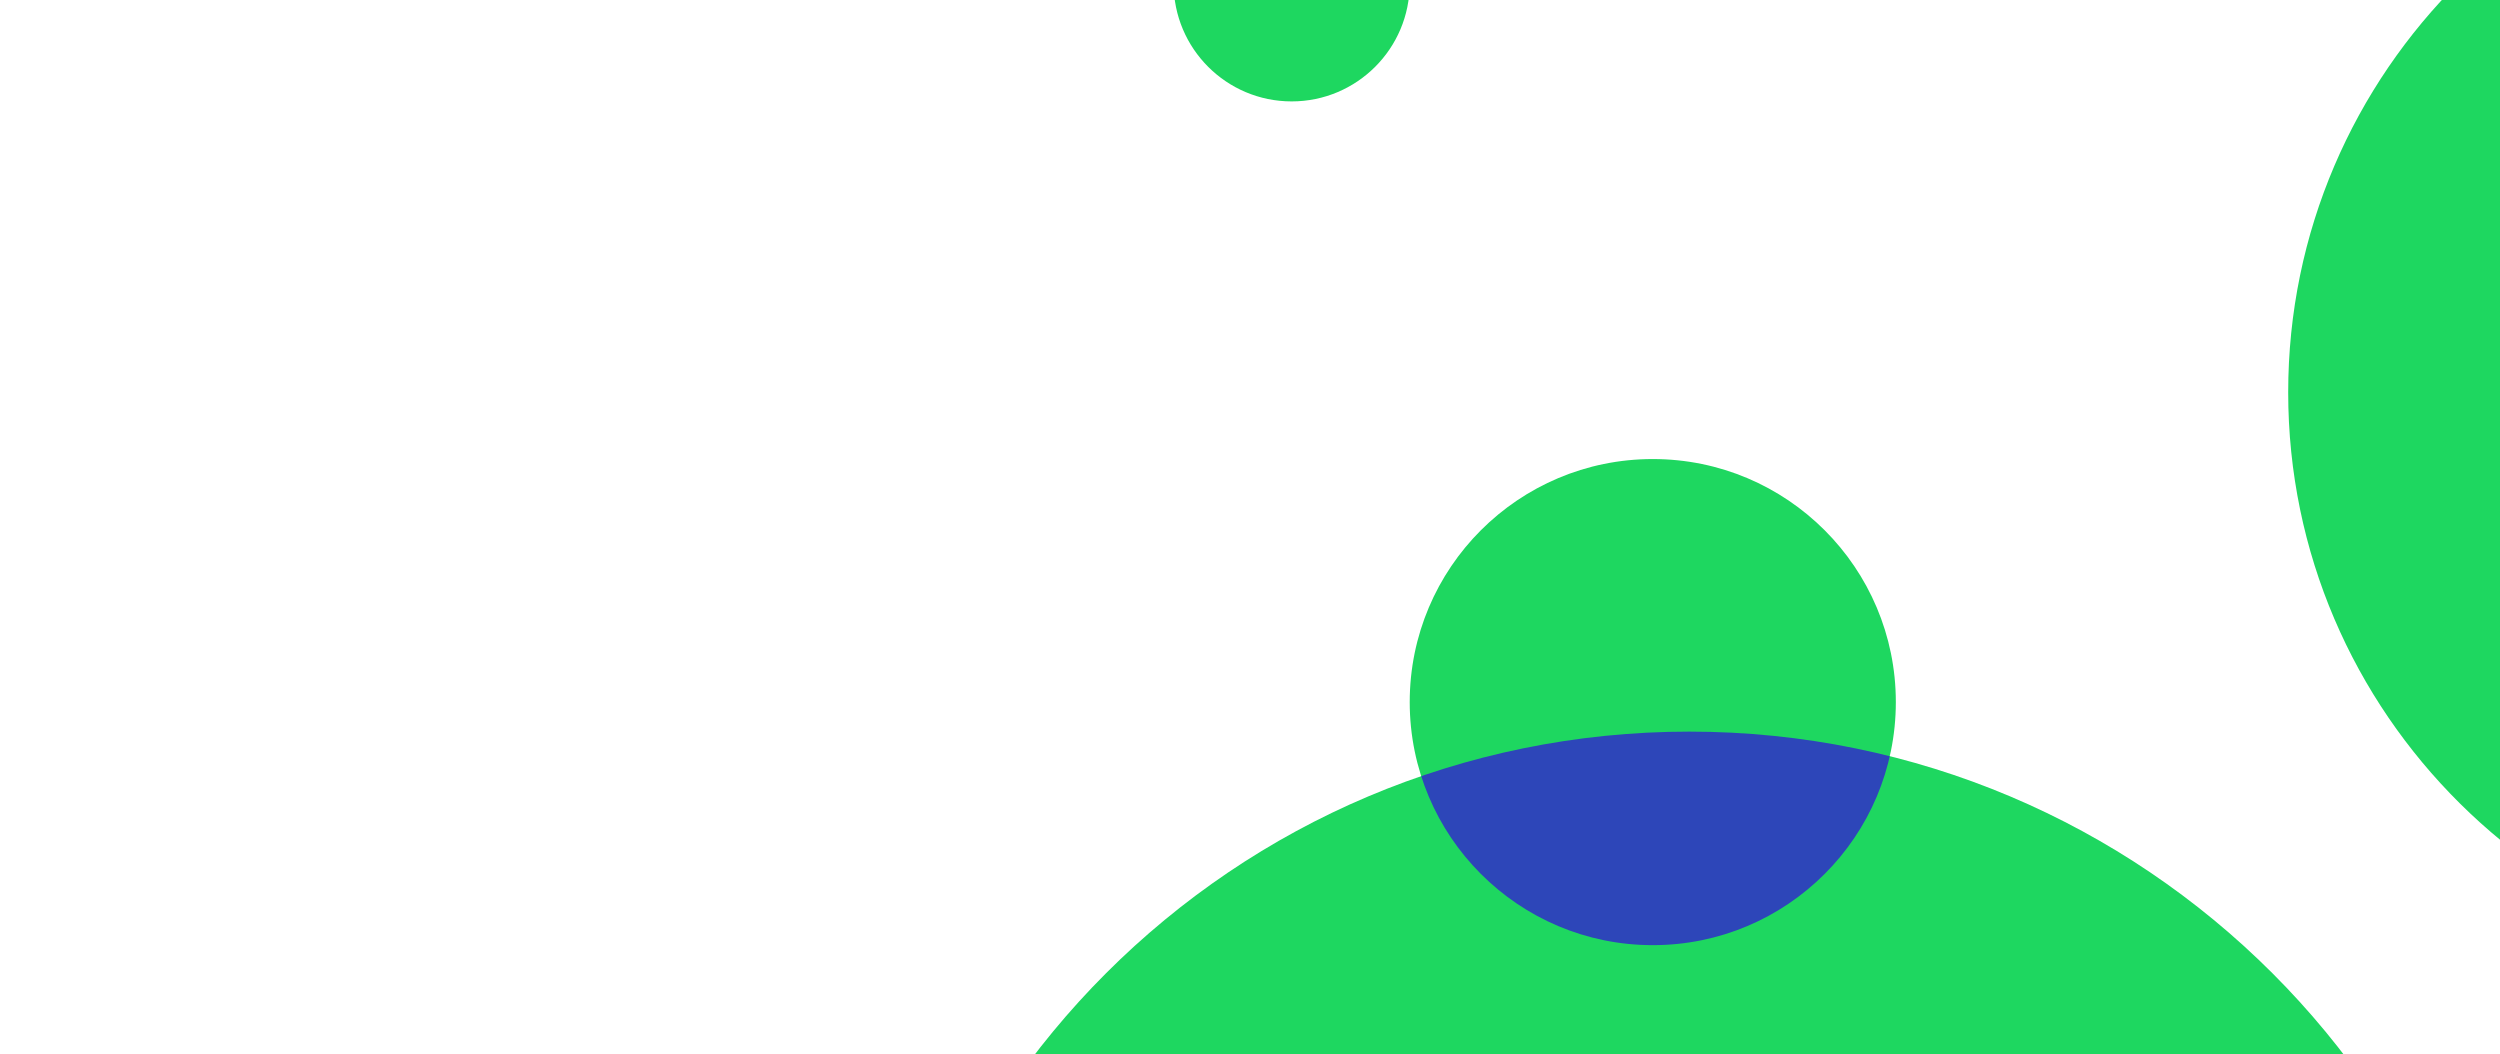
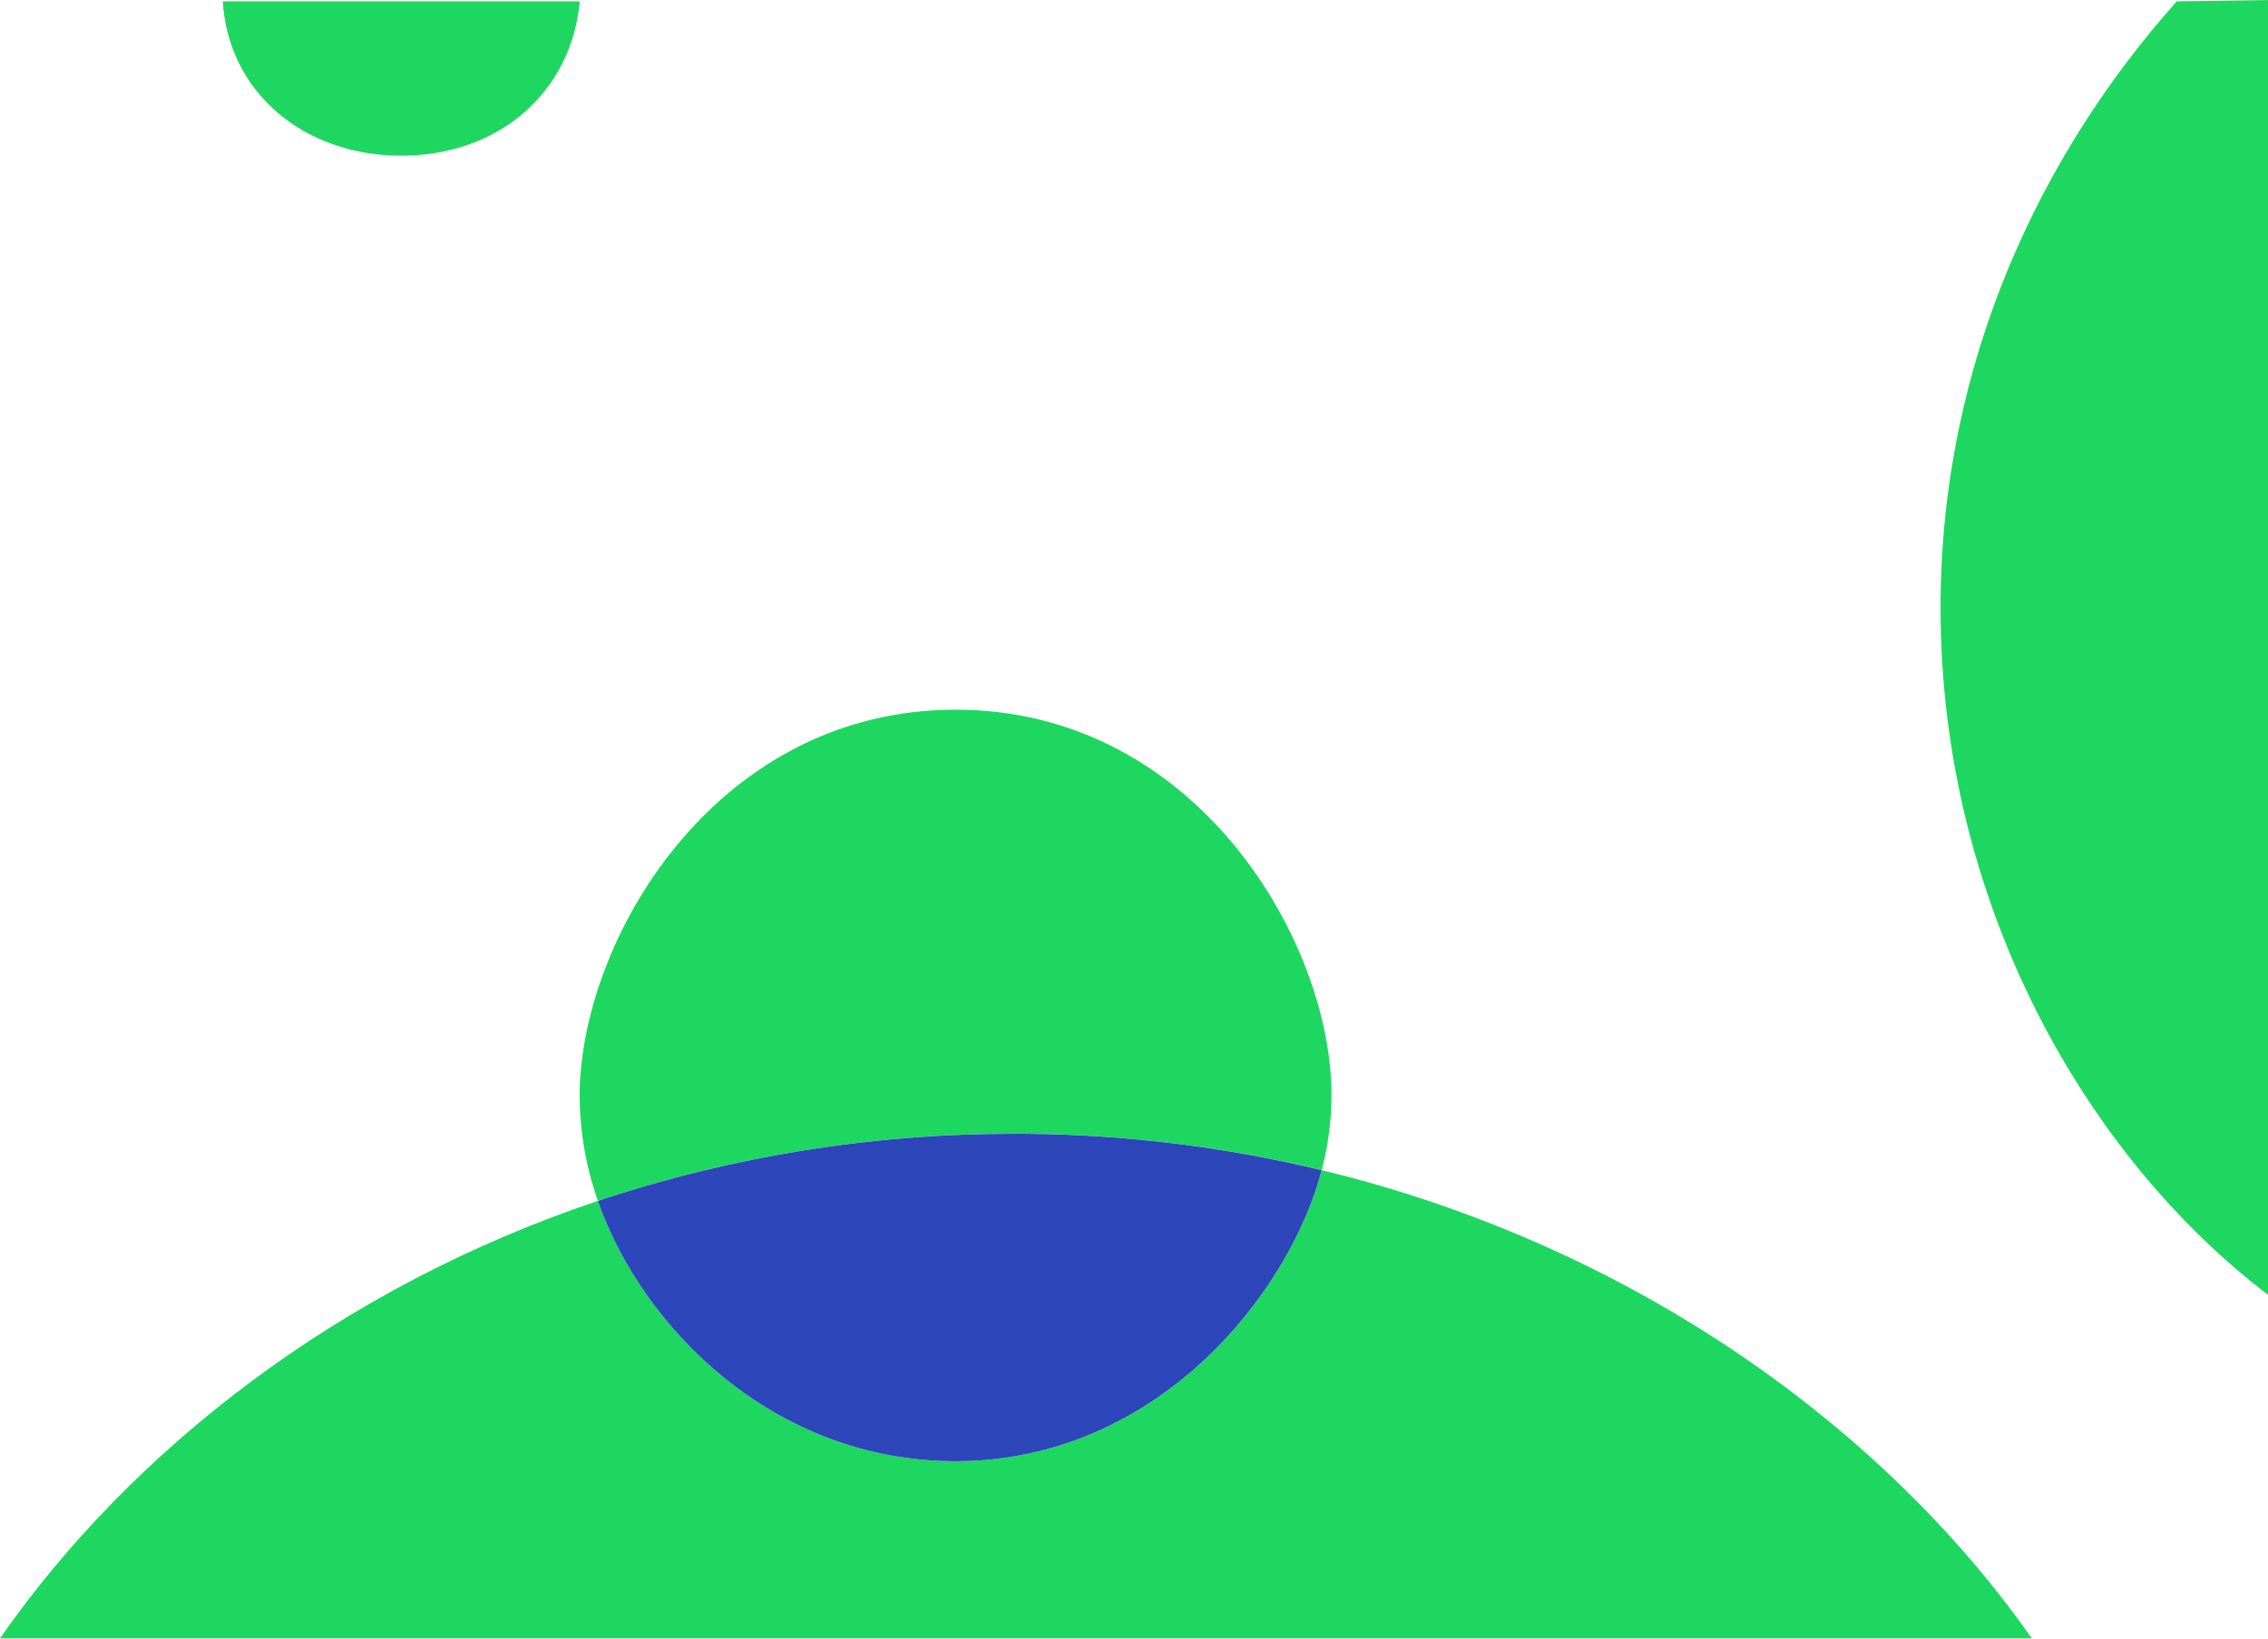
- <svg xmlns="http://www.w3.org/2000/svg" width="1440" height="607" viewBox="0 0 1440 607" fill="none">
-   <ellipse cx="1656" cy="226" rx="338" ry="335" fill="#1ED760" />
-   <circle cx="973" cy="896.41" r="475" fill="#1ED760" />
-   <circle cx="952" cy="404.41" r="140" fill="#1ED760" />
-   <mask id="mask0" mask-type="alpha" maskUnits="userSpaceOnUse" x="498" y="421" width="950" height="951">
-     <circle cx="973" cy="896.41" r="475" fill="#19E68C" />
-   </mask>
-   <g mask="url(#mask0)">
-     <circle cx="952" cy="404.41" r="140" fill="#2D46B9" />
+ <svg xmlns="http://www.w3.org/2000/svg" viewBox="0 0 845 610.51">
+   <defs>
+     <style>.cls-1{fill:#1ed760;}.cls-2{fill:#2d46b9;}.cls-3{fill:none;}</style>
+   </defs>
+   <g id="Camada_2" data-name="Camada 2">
+     <path class="cls-1" d="M1541.5,738.5h-757c49.42-70.79,127-130.88,222.75-163,16.38,47.1,65.51,97,133.25,97,75.84,0,124.77-63.46,136.41-108.45C1392,591.84,1486,659.39,1541.5,738.5Z" transform="translate(-784.5 -127.99)" />
+     <path class="cls-1" d="M1277,563.76a.11.11,0,0,1,0,0,2.17,2.17,0,0,1-.07.24,487.58,487.58,0,0,0-110.16-13.53h-.57c-1.22,0-2.45,0-3.68,0a487.46,487.46,0,0,0-155.25,25c0-.13-.1-.26-.14-.39a118.53,118.53,0,0,1-6.61-42.63c2.37-58.22,52.65-140,140-140,87.86,0,137.93,82.78,140,140A108.74,108.74,0,0,1,1277,563.76Z" transform="translate(-784.5 -127.99)" />
+     <path class="cls-2" d="M1276.91,564.05c-11.64,45-60.57,108.42-136.41,108.45-67.74,0-116.87-49.88-133.25-97a487.46,487.46,0,0,1,155.25-25c1.23,0,2.46,0,3.68,0h.57A487.58,487.58,0,0,1,1276.91,564.05Z" transform="translate(-784.5 -127.99)" />
+     <path class="cls-3" d="M1166.18,550.52c-59,0-112.88,10.76-158.68,25" transform="translate(-784.5 -127.99)" />
+     <path class="cls-3" d="M1166.75,550.52a473.65,473.65,0,0,1,80.75,7c9.94,1.73,19.61,3.75,29,6" transform="translate(-784.5 -127.99)" />
  </g>
-   <circle cx="744" cy="-9.59" r="68" fill="#1ED760" />
+   <g id="Camada_3" data-name="Camada 3">
+     <path class="cls-1" d="M1629.5,128V610.5c-67-51-122-144.85-122-256,0-92.06,38-170,88-226Z" transform="translate(-784.5 -127.99)" />
+   </g>
+   <g id="Camada_4" data-name="Camada 4">
+     <path class="cls-1" d="M1000.5,128.5C997.5,162,970.73,186,934,186s-64.5-24-66.5-57.5Z" transform="translate(-784.5 -127.99)" />
+   </g>
</svg>
